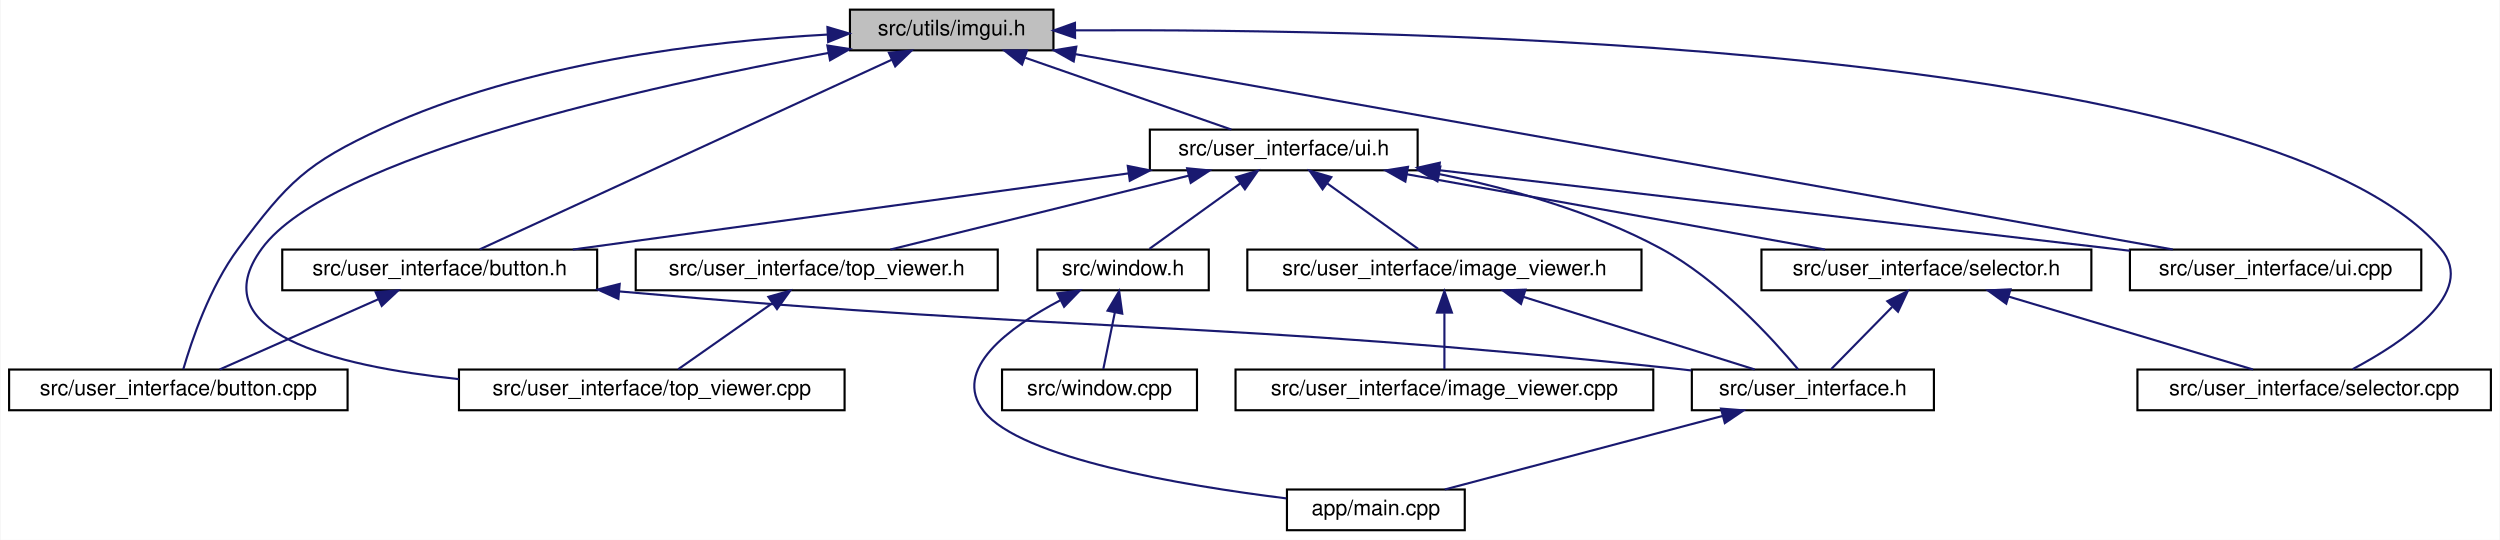
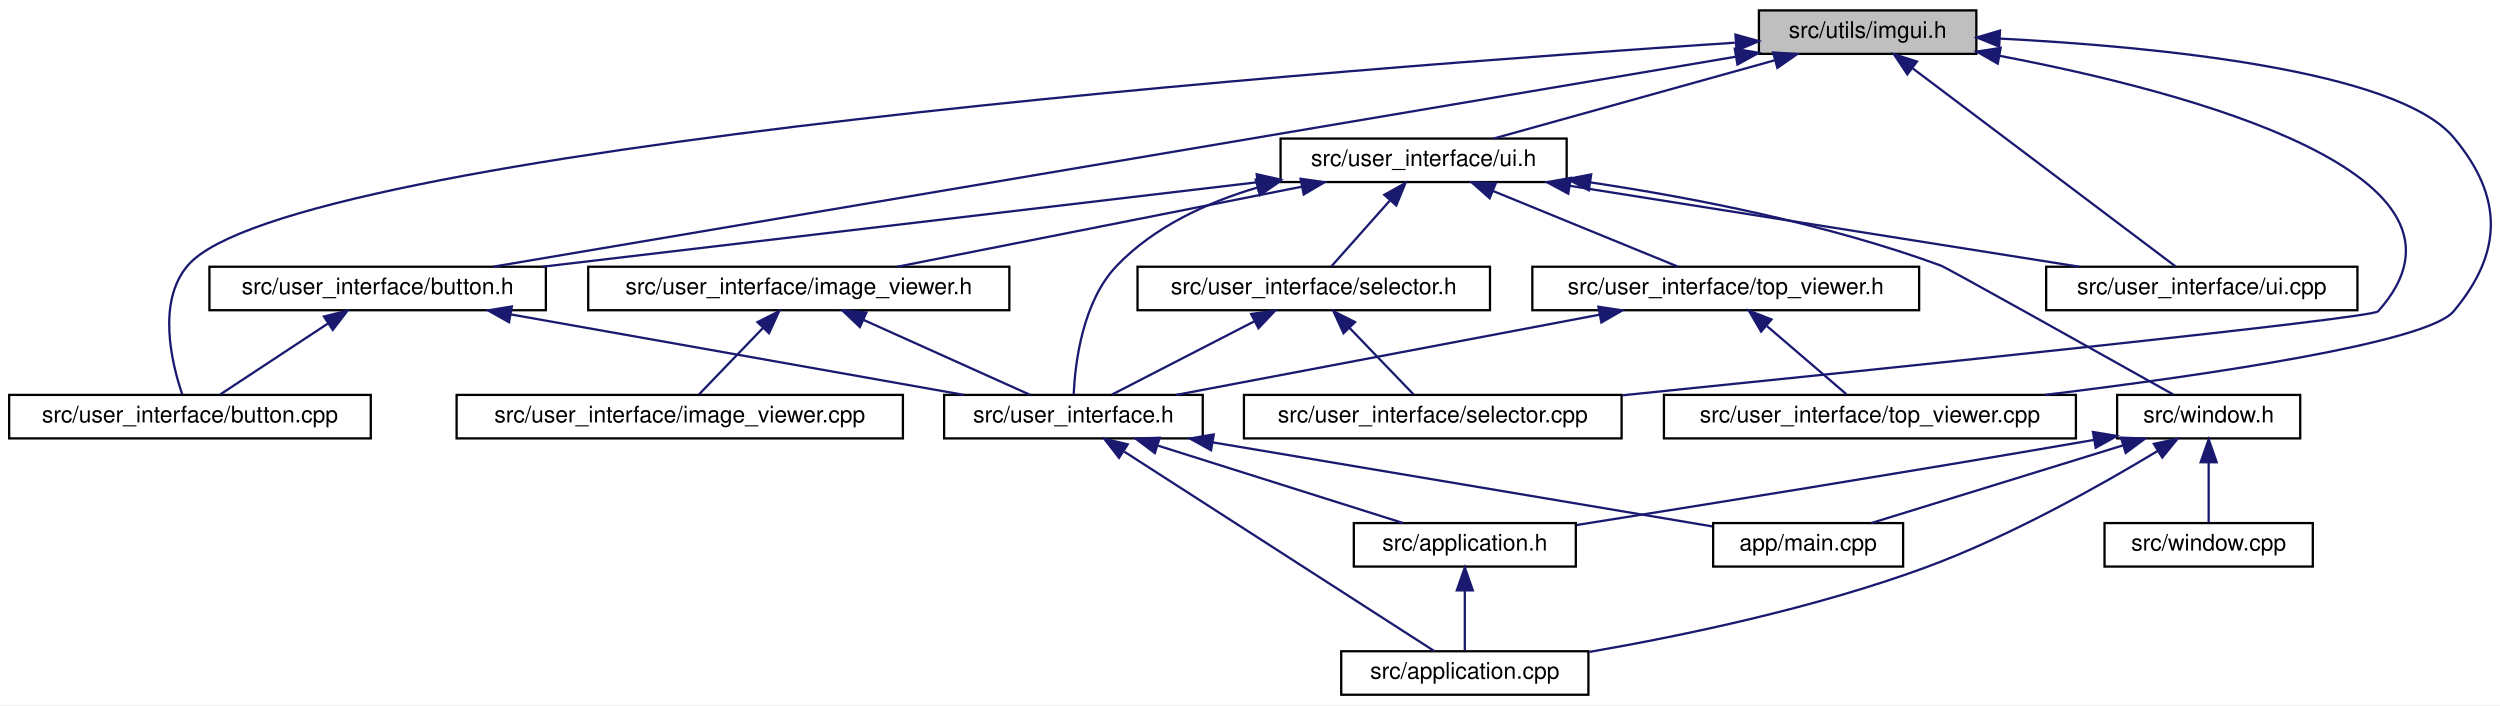
- <svg xmlns="http://www.w3.org/2000/svg" xmlns:xlink="http://www.w3.org/1999/xlink" width="1167pt" height="252pt" viewBox="0.00 0.00 1166.50 252.00">
-   <g id="graph0" class="graph" transform="scale(1 1) rotate(0) translate(4 248)">
-     <polygon fill="white" stroke="transparent" points="-4,4 -4,-248 1162.5,-248 1162.5,4 -4,4" />
+ <svg xmlns="http://www.w3.org/2000/svg" xmlns:xlink="http://www.w3.org/1999/xlink" width="1092pt" height="308pt" viewBox="0.00 0.00 1092.29 308.00">
+   <g id="graph0" class="graph" transform="scale(1 1) rotate(0) translate(4 304)">
+     <polygon fill="white" stroke="transparent" points="-4,4 -4,-304 1088.29,-304 1088.29,4 -4,4" />
    <g id="node1" class="node">
      <g id="a_node1">
        <a xlink:title=" ">
-           <polygon fill="#bfbfbf" stroke="black" points="392.5,-224.5 392.5,-243.5 487.5,-243.5 487.5,-224.5 392.5,-224.5" />
-           <text text-anchor="middle" x="440" y="-231.5" font-family="Helvetica,sans-Serif" font-size="10.00">src/utils/imgui.h</text>
+           <polygon fill="#bfbfbf" stroke="black" points="764.5,-280.5 764.5,-299.5 859.5,-299.5 859.5,-280.5 764.5,-280.5" />
+           <text text-anchor="middle" x="812" y="-287.5" font-family="Helvetica,sans-Serif" font-size="10.00">src/utils/imgui.h</text>
        </a>
      </g>
    </g>
    <g id="node2" class="node">
      <g id="a_node2">
        <a xlink:href="button_8cpp.html" target="_top" xlink:title=" ">
-           <polygon fill="white" stroke="black" points="0,-56.5 0,-75.5 158,-75.5 158,-56.5 0,-56.5" />
-           <text text-anchor="middle" x="79" y="-63.5" font-family="Helvetica,sans-Serif" font-size="10.00">src/user_interface/button.cpp</text>
+           <polygon fill="white" stroke="black" points="0,-112.5 0,-131.5 158,-131.5 158,-112.5 0,-112.5" />
+           <text text-anchor="middle" x="79" y="-119.5" font-family="Helvetica,sans-Serif" font-size="10.00">src/user_interface/button.cpp</text>
        </a>
      </g>
    </g>
    <g id="edge1" class="edge">
-       <path fill="none" stroke="midnightblue" d="M382.12,-231.87C326.44,-228.82 241.07,-218.92 174,-188 138.75,-171.75 130.2,-163.11 107,-132 93.63,-114.07 85.12,-88.78 81.32,-75.66" />
-       <polygon fill="midnightblue" stroke="midnightblue" points="382,-235.36 392.15,-232.36 382.34,-228.37 382,-235.36" />
+       <path fill="none" stroke="midnightblue" d="M753.98,-285.39C588.25,-274.49 121.8,-239.46 78,-188 64.54,-172.19 70.95,-145.53 75.61,-131.78" />
+       <polygon fill="midnightblue" stroke="midnightblue" points="754.25,-288.92 764.46,-286.07 754.7,-281.93 754.25,-288.92" />
    </g>
    <g id="node3" class="node">
      <g id="a_node3">
        <a xlink:href="button_8h.html" target="_top" xlink:title=" ">
-           <polygon fill="white" stroke="black" points="127.5,-112.5 127.5,-131.5 274.5,-131.5 274.5,-112.5 127.5,-112.5" />
-           <text text-anchor="middle" x="201" y="-119.5" font-family="Helvetica,sans-Serif" font-size="10.00">src/user_interface/button.h</text>
+           <polygon fill="white" stroke="black" points="87.5,-168.5 87.5,-187.5 234.5,-187.5 234.5,-168.5 87.5,-168.5" />
+           <text text-anchor="middle" x="161" y="-175.5" font-family="Helvetica,sans-Serif" font-size="10.00">src/user_interface/button.h</text>
        </a>
      </g>
    </g>
    <g id="edge2" class="edge">
-       <path fill="none" stroke="midnightblue" d="M412.11,-220.16C362.79,-197.47 261.47,-150.83 219.67,-131.59" />
-       <polygon fill="midnightblue" stroke="midnightblue" points="410.7,-223.37 421.25,-224.37 413.63,-217.01 410.7,-223.37" />
-     </g>
-     <g id="node6" class="node">
-       <g id="a_node6">
-         <a xlink:href="selector_8cpp.html" target="_top" xlink:title=" ">
-           <polygon fill="white" stroke="black" points="993.5,-56.5 993.5,-75.5 1158.5,-75.5 1158.5,-56.5 993.5,-56.5" />
-           <text text-anchor="middle" x="1076" y="-63.5" font-family="Helvetica,sans-Serif" font-size="10.00">src/user_interface/selector.cpp</text>
-         </a>
-       </g>
-     </g>
-     <g id="edge6" class="edge">
-       <path fill="none" stroke="midnightblue" d="M497.6,-233.83C649.1,-234.65 1052.68,-227.64 1135,-132 1152.7,-111.44 1117.26,-88.05 1094.02,-75.7" />
-       <polygon fill="midnightblue" stroke="midnightblue" points="497.59,-230.33 487.57,-233.76 497.54,-237.33 497.59,-230.33" />
-     </g>
-     <g id="node7" class="node">
-       <g id="a_node7">
-         <a xlink:href="top__viewer_8cpp.html" target="_top" xlink:title=" ">
-           <polygon fill="white" stroke="black" points="210,-56.5 210,-75.5 390,-75.5 390,-56.5 210,-56.5" />
-           <text text-anchor="middle" x="300" y="-63.5" font-family="Helvetica,sans-Serif" font-size="10.00">src/user_interface/top_viewer.cpp</text>
-         </a>
-       </g>
-     </g>
-     <g id="edge7" class="edge">
-       <path fill="none" stroke="midnightblue" d="M382.54,-223.31C298.73,-207.86 149.48,-174.98 118,-132 89.4,-92.96 150.82,-77.27 209.89,-71.02" />
-       <polygon fill="midnightblue" stroke="midnightblue" points="381.96,-226.76 392.42,-225.1 383.21,-219.87 381.96,-226.76" />
+       <path fill="none" stroke="midnightblue" d="M754.19,-279.23C628.23,-257.95 330.83,-207.7 211.67,-187.56" />
+       <polygon fill="midnightblue" stroke="midnightblue" points="753.95,-282.74 764.39,-280.96 755.12,-275.84 753.95,-282.74" />
    </g>
    <g id="node8" class="node">
      <g id="a_node8">
-         <a xlink:href="ui_8cpp.html" target="_top" xlink:title=" ">
-           <polygon fill="white" stroke="black" points="990,-112.5 990,-131.5 1126,-131.5 1126,-112.5 990,-112.5" />
-           <text text-anchor="middle" x="1058" y="-119.5" font-family="Helvetica,sans-Serif" font-size="10.00">src/user_interface/ui.cpp</text>
-         </a>
-       </g>
-     </g>
-     <g id="edge8" class="edge">
-       <path fill="none" stroke="midnightblue" d="M497.92,-222.69C619.2,-201.1 897.89,-151.5 1010,-131.54" />
-       <polygon fill="midnightblue" stroke="midnightblue" points="496.95,-219.31 487.72,-224.51 498.18,-226.2 496.95,-219.31" />
+         <a xlink:href="selector_8cpp.html" target="_top" xlink:title=" ">
+           <polygon fill="white" stroke="black" points="539.5,-112.5 539.5,-131.5 704.5,-131.5 704.5,-112.5 539.5,-112.5" />
+           <text text-anchor="middle" x="622" y="-119.5" font-family="Helvetica,sans-Serif" font-size="10.00">src/user_interface/selector.cpp</text>
+         </a>
+       </g>
+     </g>
+     <g id="edge9" class="edge">
+       <path fill="none" stroke="midnightblue" d="M869.69,-279.64C952.29,-263.91 1088.71,-227.88 1035,-168 1032.26,-164.95 824.67,-143.49 704.89,-131.34" />
+       <polygon fill="midnightblue" stroke="midnightblue" points="868.84,-276.23 859.65,-281.5 870.12,-283.12 868.84,-276.23" />
    </g>
    <g id="node9" class="node">
      <g id="a_node9">
+         <a xlink:href="top__viewer_8cpp.html" target="_top" xlink:title=" ">
+           <polygon fill="white" stroke="black" points="723,-112.5 723,-131.5 903,-131.5 903,-112.5 723,-112.5" />
+           <text text-anchor="middle" x="813" y="-119.5" font-family="Helvetica,sans-Serif" font-size="10.00">src/user_interface/top_viewer.cpp</text>
+         </a>
+       </g>
+     </g>
+     <g id="edge10" class="edge">
+       <path fill="none" stroke="midnightblue" d="M869.75,-287.18C937.34,-283.7 1043.2,-273.54 1068,-244 1089.72,-218.13 1089.71,-193.88 1068,-168 1056.48,-154.27 960.33,-140.18 889.47,-131.51" />
+       <polygon fill="midnightblue" stroke="midnightblue" points="869.48,-283.69 859.66,-287.67 869.82,-290.68 869.48,-283.69" />
+     </g>
+     <g id="node10" class="node">
+       <g id="a_node10">
+         <a xlink:href="ui_8cpp.html" target="_top" xlink:title=" ">
+           <polygon fill="white" stroke="black" points="890,-168.5 890,-187.5 1026,-187.5 1026,-168.5 890,-168.5" />
+           <text text-anchor="middle" x="958" y="-175.5" font-family="Helvetica,sans-Serif" font-size="10.00">src/user_interface/ui.cpp</text>
+         </a>
+       </g>
+     </g>
+     <g id="edge11" class="edge">
+       <path fill="none" stroke="midnightblue" d="M831.75,-274.12C862.74,-250.77 921.81,-206.27 946.6,-187.59" />
+       <polygon fill="midnightblue" stroke="midnightblue" points="829.34,-271.56 823.46,-280.37 833.55,-277.15 829.34,-271.56" />
+     </g>
+     <g id="node11" class="node">
+       <g id="a_node11">
        <a xlink:href="ui_8h.html" target="_top" xlink:title=" ">
-           <polygon fill="white" stroke="black" points="532.5,-168.5 532.5,-187.5 657.5,-187.5 657.5,-168.5 532.5,-168.5" />
-           <text text-anchor="middle" x="595" y="-175.5" font-family="Helvetica,sans-Serif" font-size="10.00">src/user_interface/ui.h</text>
-         </a>
-       </g>
-     </g>
-     <g id="edge9" class="edge">
-       <path fill="none" stroke="midnightblue" d="M474.33,-221.04C503.5,-210.88 544.64,-196.55 570.55,-187.52" />
-       <polygon fill="midnightblue" stroke="midnightblue" points="472.85,-217.85 464.56,-224.44 475.16,-224.46 472.85,-217.85" />
+           <polygon fill="white" stroke="black" points="555.5,-224.5 555.5,-243.5 680.5,-243.5 680.5,-224.5 555.5,-224.5" />
+           <text text-anchor="middle" x="618" y="-231.5" font-family="Helvetica,sans-Serif" font-size="10.00">src/user_interface/ui.h</text>
+         </a>
+       </g>
+     </g>
+     <g id="edge12" class="edge">
+       <path fill="none" stroke="midnightblue" d="M771.4,-277.7C734.78,-267.51 681.74,-252.74 648.6,-243.52" />
+       <polygon fill="midnightblue" stroke="midnightblue" points="770.69,-281.13 781.26,-280.44 772.56,-274.39 770.69,-281.13" />
    </g>
    <g id="edge3" class="edge">
-       <path fill="none" stroke="midnightblue" d="M172.46,-108.37C149.61,-98.26 118.19,-84.35 98.24,-75.52" />
-       <polygon fill="midnightblue" stroke="midnightblue" points="171.11,-111.6 181.67,-112.44 173.94,-105.2 171.11,-111.6" />
+       <path fill="none" stroke="midnightblue" d="M139.17,-162.62C124.19,-152.76 104.8,-139.99 92.14,-131.65" />
+       <polygon fill="midnightblue" stroke="midnightblue" points="137.55,-165.75 147.83,-168.32 141.4,-159.9 137.55,-165.75" />
    </g>
    <g id="node4" class="node">
      <g id="a_node4">
        <a xlink:href="user__interface_8h.html" target="_top" xlink:title=" ">
-           <polygon fill="white" stroke="black" points="785.5,-56.5 785.5,-75.5 898.5,-75.5 898.5,-56.5 785.5,-56.5" />
-           <text text-anchor="middle" x="842" y="-63.5" font-family="Helvetica,sans-Serif" font-size="10.00">src/user_interface.h</text>
+           <polygon fill="white" stroke="black" points="408.5,-112.5 408.5,-131.5 521.5,-131.5 521.5,-112.5 408.5,-112.5" />
+           <text text-anchor="middle" x="465" y="-119.5" font-family="Helvetica,sans-Serif" font-size="10.00">src/user_interface.h</text>
        </a>
      </g>
    </g>
    <g id="edge4" class="edge">
-       <path fill="none" stroke="midnightblue" d="M284.99,-111.95C504.52,-92.36 561.83,-98.73 777,-76 779.72,-75.71 782.5,-75.4 785.31,-75.07" />
-       <polygon fill="midnightblue" stroke="midnightblue" points="284.4,-108.48 274.75,-112.87 285.03,-115.46 284.4,-108.48" />
+       <path fill="none" stroke="midnightblue" d="M219.19,-166.66C276.64,-156.46 363.45,-141.04 417.06,-131.52" />
+       <polygon fill="midnightblue" stroke="midnightblue" points="218.4,-163.25 209.17,-168.44 219.63,-170.14 218.4,-163.25" />
    </g>
    <g id="node5" class="node">
      <g id="a_node5">
        <a xlink:href="app_2main_8cpp.html" target="_top" xlink:title=" ">
-           <polygon fill="white" stroke="black" points="596.5,-0.5 596.5,-19.5 679.5,-19.5 679.5,-0.5 596.5,-0.5" />
-           <text text-anchor="middle" x="638" y="-7.5" font-family="Helvetica,sans-Serif" font-size="10.00">app/main.cpp</text>
+           <polygon fill="white" stroke="black" points="744.5,-56.5 744.5,-75.5 827.5,-75.5 827.5,-56.5 744.5,-56.5" />
+           <text text-anchor="middle" x="786" y="-63.5" font-family="Helvetica,sans-Serif" font-size="10.00">app/main.cpp</text>
        </a>
      </g>
    </g>
    <g id="edge5" class="edge">
-       <path fill="none" stroke="midnightblue" d="M799.8,-53.83C761.28,-43.63 705.18,-28.78 670.17,-19.52" />
-       <polygon fill="midnightblue" stroke="midnightblue" points="799.11,-57.27 809.68,-56.44 800.9,-50.5 799.11,-57.27" />
-     </g>
-     <g id="edge10" class="edge">
-       <path fill="none" stroke="midnightblue" d="M522.34,-167.04C447.93,-156.84 333.48,-141.16 263.14,-131.52" />
-       <polygon fill="midnightblue" stroke="midnightblue" points="522.19,-170.55 532.57,-168.44 523.14,-163.62 522.19,-170.55" />
-     </g>
-     <g id="edge20" class="edge">
-       <path fill="none" stroke="midnightblue" d="M667.64,-166.72C700.58,-160.02 739.2,-149.2 771,-132 798.34,-117.21 823.43,-89.6 835.11,-75.6" />
-       <polygon fill="midnightblue" stroke="midnightblue" points="666.76,-163.33 657.61,-168.68 668.09,-170.2 666.76,-163.33" />
-     </g>
-     <g id="edge19" class="edge">
-       <path fill="none" stroke="midnightblue" d="M667.66,-168.54C745.25,-159.5 871.81,-144.75 981,-132 983.94,-131.66 986.95,-131.31 989.98,-130.95" />
-       <polygon fill="midnightblue" stroke="midnightblue" points="667.04,-165.08 657.51,-169.72 667.85,-172.04 667.04,-165.08" />
-     </g>
-     <g id="node10" class="node">
-       <g id="a_node10">
-         <a xlink:href="image__viewer_8h.html" target="_top" xlink:title=" ">
-           <polygon fill="white" stroke="black" points="578,-112.5 578,-131.5 762,-131.5 762,-112.5 578,-112.5" />
-           <text text-anchor="middle" x="670" y="-119.5" font-family="Helvetica,sans-Serif" font-size="10.00">src/user_interface/image_viewer.h</text>
-         </a>
-       </g>
-     </g>
-     <g id="edge11" class="edge">
-       <path fill="none" stroke="midnightblue" d="M615.31,-162.38C628.86,-152.62 646.24,-140.11 657.73,-131.83" />
-       <polygon fill="midnightblue" stroke="midnightblue" points="613.12,-159.64 607.05,-168.32 617.21,-165.32 613.12,-159.64" />
+       <path fill="none" stroke="midnightblue" d="M525.8,-110.77C589.66,-100.03 688.39,-83.42 744.07,-74.05" />
+       <polygon fill="midnightblue" stroke="midnightblue" points="525.14,-107.33 515.86,-112.44 526.31,-114.24 525.14,-107.33" />
+     </g>
+     <g id="node6" class="node">
+       <g id="a_node6">
+         <a xlink:href="application_8cpp.html" target="_top" xlink:title=" ">
+           <polygon fill="white" stroke="black" points="582,-0.5 582,-19.5 690,-19.5 690,-0.5 582,-0.5" />
+           <text text-anchor="middle" x="636" y="-7.5" font-family="Helvetica,sans-Serif" font-size="10.00">src/application.cpp</text>
+         </a>
+       </g>
+     </g>
+     <g id="edge6" class="edge">
+       <path fill="none" stroke="midnightblue" d="M487.21,-106.71C523.24,-83.53 593.36,-38.43 622.64,-19.59" />
+       <polygon fill="midnightblue" stroke="midnightblue" points="484.93,-104.01 478.42,-112.37 488.72,-109.9 484.93,-104.01" />
+     </g>
+     <g id="node7" class="node">
+       <g id="a_node7">
+         <a xlink:href="application_8h.html" target="_top" xlink:title=" ">
+           <polygon fill="white" stroke="black" points="587.5,-56.5 587.5,-75.5 684.5,-75.5 684.5,-56.5 587.5,-56.5" />
+           <text text-anchor="middle" x="636" y="-63.5" font-family="Helvetica,sans-Serif" font-size="10.00">src/application.h</text>
+         </a>
+       </g>
+     </g>
+     <g id="edge7" class="edge">
+       <path fill="none" stroke="midnightblue" d="M502.04,-109.3C534.26,-99.13 580.19,-84.62 609.03,-75.52" />
+       <polygon fill="midnightblue" stroke="midnightblue" points="500.58,-106.09 492.1,-112.44 502.69,-112.77 500.58,-106.09" />
+     </g>
+     <g id="edge8" class="edge">
+       <path fill="none" stroke="midnightblue" d="M636,-45.8C636,-36.91 636,-26.78 636,-19.75" />
+       <polygon fill="midnightblue" stroke="midnightblue" points="632.5,-46.08 636,-56.08 639.5,-46.08 632.5,-46.08" />
+     </g>
+     <g id="edge13" class="edge">
+       <path fill="none" stroke="midnightblue" d="M545.25,-224.4C459.62,-214.29 318.28,-197.58 232.98,-187.51" />
+       <polygon fill="midnightblue" stroke="midnightblue" points="545.07,-227.91 555.41,-225.6 545.89,-220.96 545.07,-227.91" />
+     </g>
+     <g id="edge24" class="edge">
+       <path fill="none" stroke="midnightblue" d="M545.4,-222.11C523.16,-215.52 500.3,-204.95 484,-188 469.01,-172.4 465.75,-145.65 465.11,-131.83" />
+       <polygon fill="midnightblue" stroke="midnightblue" points="544.65,-225.53 555.21,-224.78 546.48,-218.77 544.65,-225.53" />
+     </g>
+     <g id="edge23" class="edge">
+       <path fill="none" stroke="midnightblue" d="M681.88,-222.85C746.12,-212.65 844.05,-197.1 904.38,-187.52" />
+       <polygon fill="midnightblue" stroke="midnightblue" points="681.2,-219.42 671.87,-224.44 682.3,-226.33 681.2,-219.42" />
    </g>
    <g id="node12" class="node">
      <g id="a_node12">
+         <a xlink:href="image__viewer_8h.html" target="_top" xlink:title=" ">
+           <polygon fill="white" stroke="black" points="253,-168.5 253,-187.5 437,-187.5 437,-168.5 253,-168.5" />
+           <text text-anchor="middle" x="345" y="-175.5" font-family="Helvetica,sans-Serif" font-size="10.00">src/user_interface/image_viewer.h</text>
+         </a>
+       </g>
+     </g>
+     <g id="edge14" class="edge">
+       <path fill="none" stroke="midnightblue" d="M564.78,-222.47C513.19,-212.27 435.9,-196.98 388.06,-187.52" />
+       <polygon fill="midnightblue" stroke="midnightblue" points="564.25,-225.94 574.74,-224.44 565.61,-219.07 564.25,-225.94" />
+     </g>
+     <g id="node14" class="node">
+       <g id="a_node14">
        <a xlink:href="selector_8h.html" target="_top" xlink:title=" ">
-           <polygon fill="white" stroke="black" points="818,-112.5 818,-131.5 972,-131.5 972,-112.5 818,-112.5" />
-           <text text-anchor="middle" x="895" y="-119.5" font-family="Helvetica,sans-Serif" font-size="10.00">src/user_interface/selector.h</text>
-         </a>
-       </g>
-     </g>
-     <g id="edge14" class="edge">
-       <path fill="none" stroke="midnightblue" d="M652.42,-166.66C709.12,-156.46 794.79,-141.04 847.69,-131.52" />
-       <polygon fill="midnightblue" stroke="midnightblue" points="651.76,-163.23 642.54,-168.44 653,-170.12 651.76,-163.23" />
+           <polygon fill="white" stroke="black" points="493,-168.5 493,-187.5 647,-187.5 647,-168.5 493,-168.5" />
+           <text text-anchor="middle" x="570" y="-175.5" font-family="Helvetica,sans-Serif" font-size="10.00">src/user_interface/selector.h</text>
+         </a>
+       </g>
+     </g>
+     <g id="edge17" class="edge">
+       <path fill="none" stroke="midnightblue" d="M603.27,-216.43C594.86,-206.97 584.65,-195.48 577.78,-187.75" />
+       <polygon fill="midnightblue" stroke="midnightblue" points="600.81,-218.93 610.07,-224.08 606.05,-214.28 600.81,-218.93" />
+     </g>
+     <g id="node15" class="node">
+       <g id="a_node15">
+         <a xlink:href="top__viewer_8h.html" target="_top" xlink:title=" ">
+           <polygon fill="white" stroke="black" points="665.5,-168.5 665.5,-187.5 834.5,-187.5 834.5,-168.5 665.5,-168.5" />
+           <text text-anchor="middle" x="750" y="-175.5" font-family="Helvetica,sans-Serif" font-size="10.00">src/user_interface/top_viewer.h</text>
+         </a>
+       </g>
+     </g>
+     <g id="edge20" class="edge">
+       <path fill="none" stroke="midnightblue" d="M648.22,-220.64C672.99,-210.5 707.4,-196.43 729.18,-187.52" />
+       <polygon fill="midnightblue" stroke="midnightblue" points="646.85,-217.42 638.92,-224.44 649.5,-223.9 646.85,-217.42" />
+     </g>
+     <g id="node16" class="node">
+       <g id="a_node16">
+         <a xlink:href="window_8h.html" target="_top" xlink:title=" ">
+           <polygon fill="white" stroke="black" points="921,-112.5 921,-131.5 1001,-131.5 1001,-112.5 921,-112.5" />
+           <text text-anchor="middle" x="961" y="-119.5" font-family="Helvetica,sans-Serif" font-size="10.00">src/window.h</text>
+         </a>
+       </g>
+     </g>
+     <g id="edge25" class="edge">
+       <path fill="none" stroke="midnightblue" d="M690.8,-224.37C735.88,-217.6 794.42,-206.2 844,-188 846.69,-187.01 914.52,-149.05 945.65,-131.61" />
+       <polygon fill="midnightblue" stroke="midnightblue" points="690.2,-220.92 680.81,-225.82 691.21,-227.84 690.2,-220.92" />
+     </g>
+     <g id="edge16" class="edge">
+       <path fill="none" stroke="midnightblue" d="M373.37,-164.23C395.82,-154.13 426.54,-140.31 446.07,-131.52" />
+       <polygon fill="midnightblue" stroke="midnightblue" points="371.7,-161.15 364.01,-168.44 374.57,-167.53 371.7,-161.15" />
    </g>
    <g id="node13" class="node">
      <g id="a_node13">
-         <a xlink:href="top__viewer_8h.html" target="_top" xlink:title=" ">
-           <polygon fill="white" stroke="black" points="292.5,-112.5 292.5,-131.5 461.5,-131.5 461.5,-112.5 292.5,-112.5" />
-           <text text-anchor="middle" x="377" y="-119.5" font-family="Helvetica,sans-Serif" font-size="10.00">src/user_interface/top_viewer.h</text>
-         </a>
-       </g>
-     </g>
-     <g id="edge17" class="edge">
-       <path fill="none" stroke="midnightblue" d="M550.69,-166.02C509.51,-155.82 449.03,-140.84 411.38,-131.52" />
-       <polygon fill="midnightblue" stroke="midnightblue" points="549.91,-169.44 560.46,-168.44 551.59,-162.64 549.91,-169.44" />
-     </g>
-     <g id="node14" class="node">
-       <g id="a_node14">
-         <a xlink:href="window_8h.html" target="_top" xlink:title=" ">
-           <polygon fill="white" stroke="black" points="480,-112.5 480,-131.5 560,-131.5 560,-112.5 480,-112.5" />
-           <text text-anchor="middle" x="520" y="-119.5" font-family="Helvetica,sans-Serif" font-size="10.00">src/window.h</text>
-         </a>
-       </g>
+         <a xlink:href="image__viewer_8cpp.html" target="_top" xlink:title=" ">
+           <polygon fill="white" stroke="black" points="195.5,-112.5 195.5,-131.5 390.5,-131.5 390.5,-112.5 195.5,-112.5" />
+           <text text-anchor="middle" x="293" y="-119.5" font-family="Helvetica,sans-Serif" font-size="10.00">src/user_interface/image_viewer.cpp</text>
+         </a>
+       </g>
+     </g>
+     <g id="edge15" class="edge">
+       <path fill="none" stroke="midnightblue" d="M329.32,-160.72C320.16,-151.2 308.95,-139.56 301.43,-131.75" />
+       <polygon fill="midnightblue" stroke="midnightblue" points="326.96,-163.31 336.41,-168.08 332,-158.45 326.96,-163.31" />
+     </g>
+     <g id="edge19" class="edge">
+       <path fill="none" stroke="midnightblue" d="M544.19,-163.73C524.75,-153.73 498.65,-140.31 481.83,-131.65" />
+       <polygon fill="midnightblue" stroke="midnightblue" points="542.64,-166.86 553.13,-168.32 545.84,-160.64 542.64,-166.86" />
+     </g>
+     <g id="edge18" class="edge">
+       <path fill="none" stroke="midnightblue" d="M585.68,-160.72C594.84,-151.2 606.05,-139.56 613.57,-131.75" />
+       <polygon fill="midnightblue" stroke="midnightblue" points="583,-158.45 578.59,-168.08 588.04,-163.31 583,-158.45" />
+     </g>
+     <g id="edge22" class="edge">
+       <path fill="none" stroke="midnightblue" d="M694.78,-166.54C640.92,-156.33 560,-141 509.95,-131.52" />
+       <polygon fill="midnightblue" stroke="midnightblue" points="694.36,-170.02 704.84,-168.44 695.67,-163.14 694.36,-170.02" />
    </g>
    <g id="edge21" class="edge">
-       <path fill="none" stroke="midnightblue" d="M574.69,-162.38C561.14,-152.62 543.76,-140.11 532.27,-131.83" />
-       <polygon fill="midnightblue" stroke="midnightblue" points="572.79,-165.32 582.95,-168.32 576.88,-159.64 572.79,-165.32" />
-     </g>
-     <g id="edge13" class="edge">
-       <path fill="none" stroke="midnightblue" d="M706.83,-109.44C739.26,-99.26 785.74,-84.66 814.87,-75.52" />
-       <polygon fill="midnightblue" stroke="midnightblue" points="705.75,-106.11 697.25,-112.44 707.84,-112.79 705.75,-106.11" />
-     </g>
-     <g id="node11" class="node">
-       <g id="a_node11">
-         <a xlink:href="image__viewer_8cpp.html" target="_top" xlink:title=" ">
-           <polygon fill="white" stroke="black" points="572.5,-56.5 572.5,-75.5 767.5,-75.5 767.5,-56.5 572.5,-56.5" />
-           <text text-anchor="middle" x="670" y="-63.5" font-family="Helvetica,sans-Serif" font-size="10.00">src/user_interface/image_viewer.cpp</text>
-         </a>
-       </g>
-     </g>
-     <g id="edge12" class="edge">
-       <path fill="none" stroke="midnightblue" d="M670,-101.8C670,-92.91 670,-82.78 670,-75.75" />
-       <polygon fill="midnightblue" stroke="midnightblue" points="666.5,-102.08 670,-112.08 673.5,-102.08 666.5,-102.08" />
-     </g>
-     <g id="edge16" class="edge">
-       <path fill="none" stroke="midnightblue" d="M879.02,-104.72C869.68,-95.2 858.25,-83.56 850.59,-75.75" />
-       <polygon fill="midnightblue" stroke="midnightblue" points="876.75,-107.4 886.25,-112.08 881.74,-102.49 876.75,-107.4" />
-     </g>
-     <g id="edge15" class="edge">
-       <path fill="none" stroke="midnightblue" d="M933.32,-109.57C967.46,-99.38 1016.66,-84.7 1047.45,-75.52" />
-       <polygon fill="midnightblue" stroke="midnightblue" points="932.26,-106.23 923.68,-112.44 934.26,-112.94 932.26,-106.23" />
-     </g>
-     <g id="edge18" class="edge">
-       <path fill="none" stroke="midnightblue" d="M356.1,-106.34C342.09,-96.52 324.12,-83.91 312.34,-75.65" />
-       <polygon fill="midnightblue" stroke="midnightblue" points="354.43,-109.45 364.63,-112.32 358.45,-103.72 354.43,-109.45" />
-     </g>
-     <g id="edge22" class="edge">
-       <path fill="none" stroke="midnightblue" d="M490.68,-107.81C466.92,-95.29 439.7,-75.52 455,-56 472.21,-34.05 547.67,-21.38 596.15,-15.36" />
-       <polygon fill="midnightblue" stroke="midnightblue" points="489.34,-111.06 499.85,-112.4 492.47,-104.8 489.34,-111.06" />
-     </g>
-     <g id="node15" class="node">
-       <g id="a_node15">
+       <path fill="none" stroke="midnightblue" d="M768.04,-161.54C779.27,-151.91 793.32,-139.87 802.69,-131.83" />
+       <polygon fill="midnightblue" stroke="midnightblue" points="765.44,-159.16 760.12,-168.32 769.99,-164.47 765.44,-159.16" />
+     </g>
+     <g id="edge26" class="edge">
+       <path fill="none" stroke="midnightblue" d="M923.53,-109.44C890.53,-99.26 843.24,-84.66 813.6,-75.52" />
+       <polygon fill="midnightblue" stroke="midnightblue" points="922.68,-112.84 933.27,-112.44 924.75,-106.15 922.68,-112.84" />
+     </g>
+     <g id="edge27" class="edge">
+       <path fill="none" stroke="midnightblue" d="M938.67,-106.99C914.45,-92.35 874.27,-69.67 837,-56 788.82,-38.33 731.5,-26.33 690.42,-19.2" />
+       <polygon fill="midnightblue" stroke="midnightblue" points="937.06,-110.11 947.42,-112.35 940.72,-104.14 937.06,-110.11" />
+     </g>
+     <g id="edge28" class="edge">
+       <path fill="none" stroke="midnightblue" d="M910.79,-111.82C825.6,-97.11 738.01,-83.07 684.91,-74.67" />
+       <polygon fill="midnightblue" stroke="midnightblue" points="910.45,-115.31 920.9,-113.57 911.64,-108.41 910.45,-115.31" />
+     </g>
+     <g id="node17" class="node">
+       <g id="a_node17">
        <a xlink:href="window_8cpp.html" target="_top" xlink:title=" ">
-           <polygon fill="white" stroke="black" points="463.5,-56.5 463.5,-75.5 554.5,-75.5 554.5,-56.5 463.5,-56.5" />
-           <text text-anchor="middle" x="509" y="-63.5" font-family="Helvetica,sans-Serif" font-size="10.00">src/window.cpp</text>
-         </a>
-       </g>
-     </g>
-     <g id="edge23" class="edge">
-       <path fill="none" stroke="midnightblue" d="M516.15,-102.1C514.32,-93.14 512.23,-82.86 510.78,-75.75" />
-       <polygon fill="midnightblue" stroke="midnightblue" points="512.76,-102.98 518.18,-112.08 519.62,-101.59 512.76,-102.98" />
+           <polygon fill="white" stroke="black" points="915.5,-56.5 915.5,-75.5 1006.5,-75.5 1006.5,-56.5 915.5,-56.5" />
+           <text text-anchor="middle" x="961" y="-63.5" font-family="Helvetica,sans-Serif" font-size="10.00">src/window.cpp</text>
+         </a>
+       </g>
+     </g>
+     <g id="edge29" class="edge">
+       <path fill="none" stroke="midnightblue" d="M961,-101.8C961,-92.91 961,-82.78 961,-75.75" />
+       <polygon fill="midnightblue" stroke="midnightblue" points="957.5,-102.08 961,-112.08 964.5,-102.08 957.5,-102.08" />
    </g>
  </g>
</svg>
